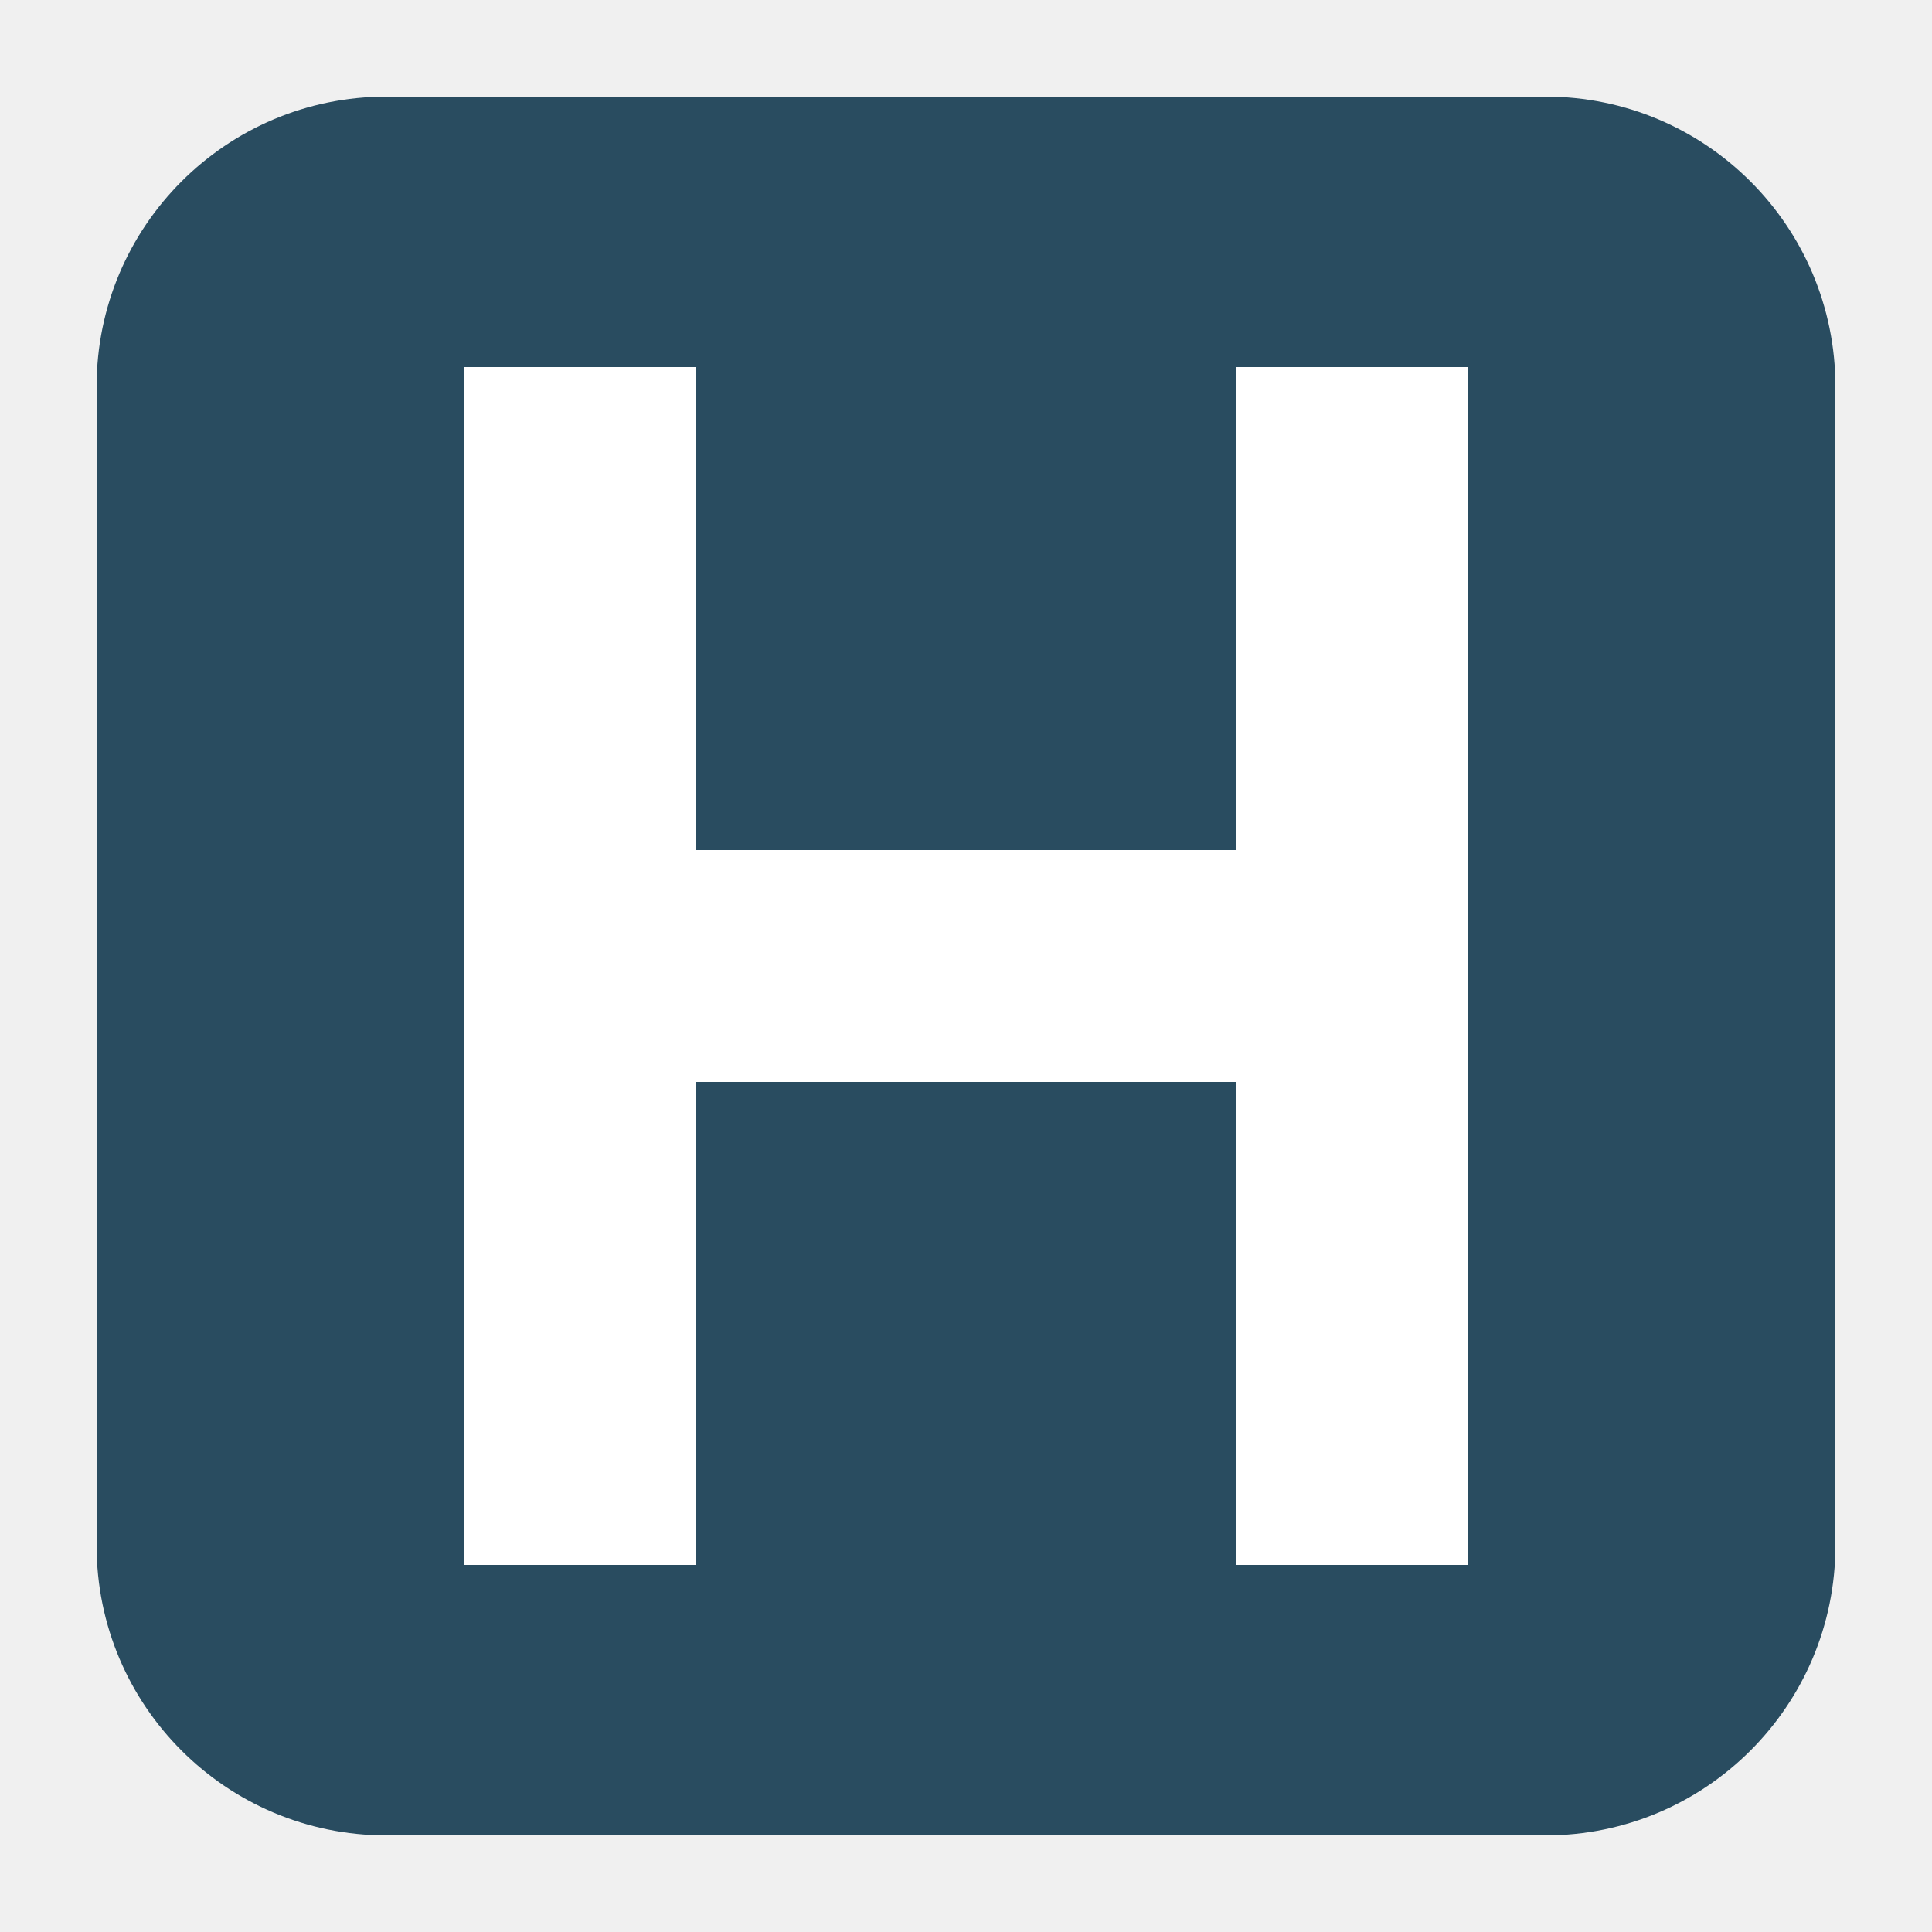
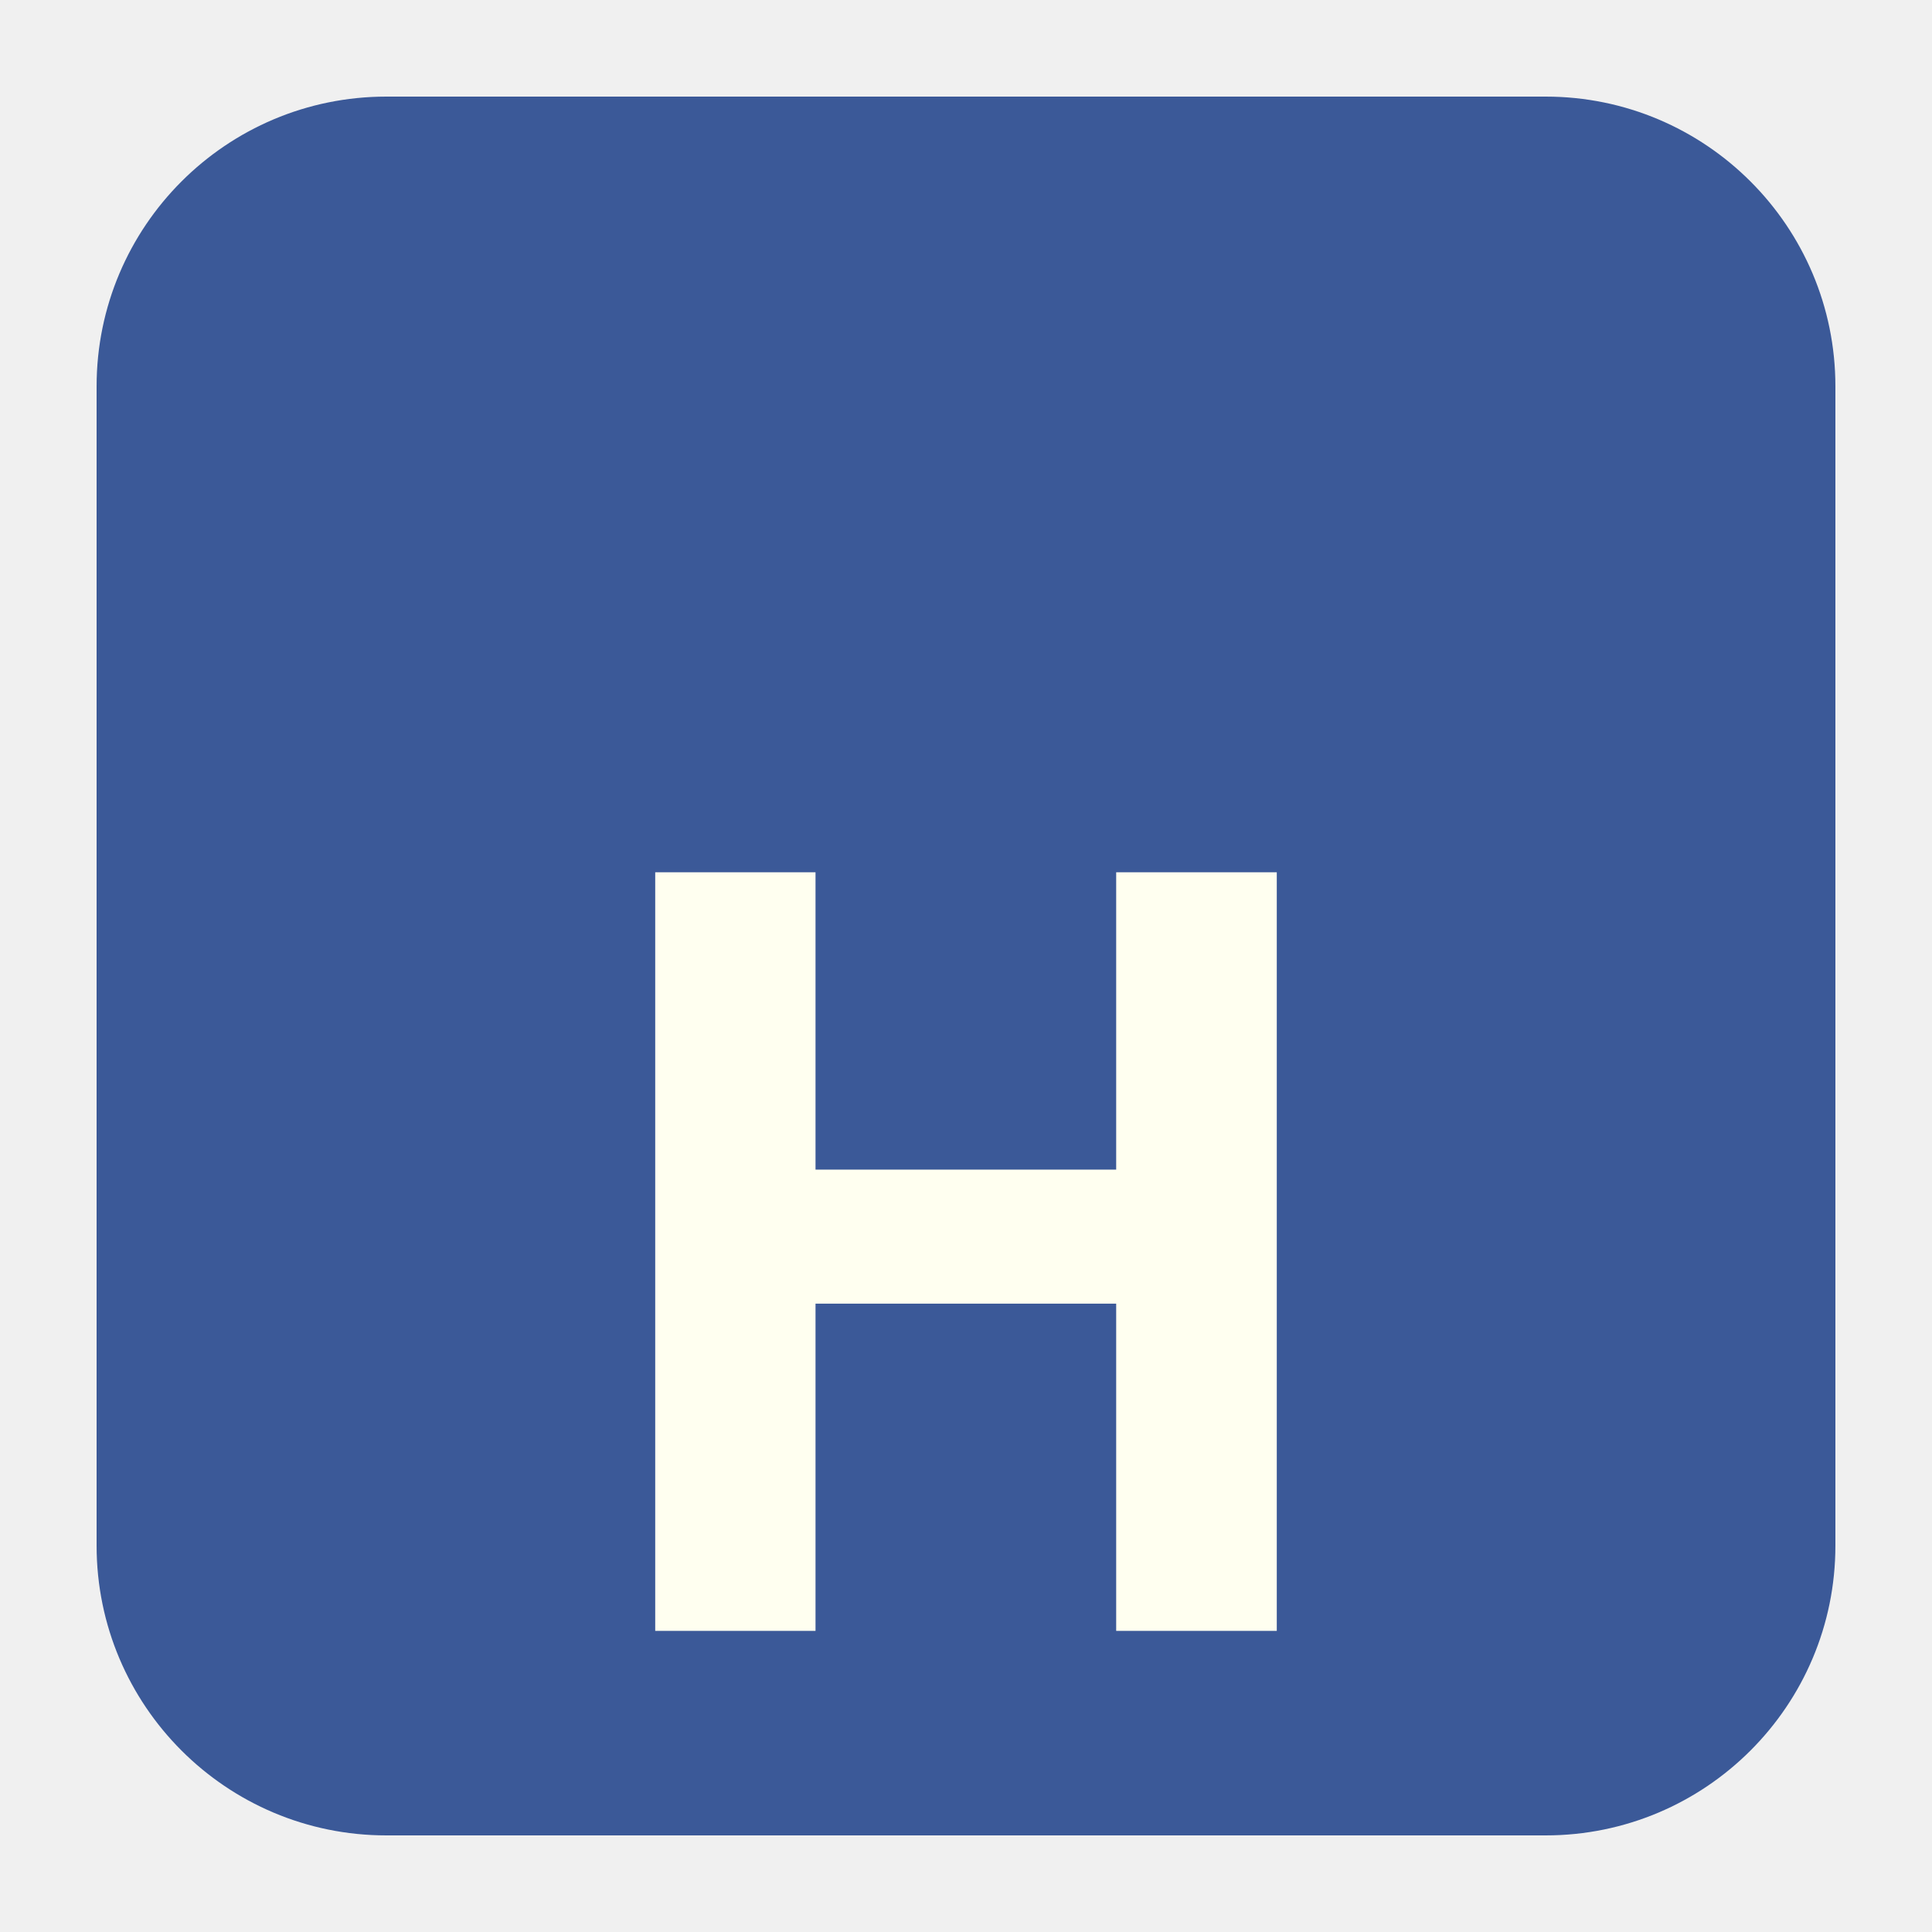
<svg xmlns="http://www.w3.org/2000/svg" viewBox="0 0 100 100">
-   <rect x="5" y="5" width="90" height="90" rx="15" ry="15" fill="#294C60" />
-   <path d="M30 25 V75 M30 50 H70 M70 25 V75" stroke="white" stroke-width="12" stroke-linecap="square" fill="none" />
+   <rect x="5" y="5" width="90" height="90" rx="15" ry="15" fill="#3B5998" />
+   <text x="50" y="65" font-family="'Segoe UI', Tahoma, Geneva, Verdana, sans-serif" font-size="55" font-weight="600" text-anchor="middle" fill="#FFFFF0" dominant-baseline="middle">H</text>
</svg>
